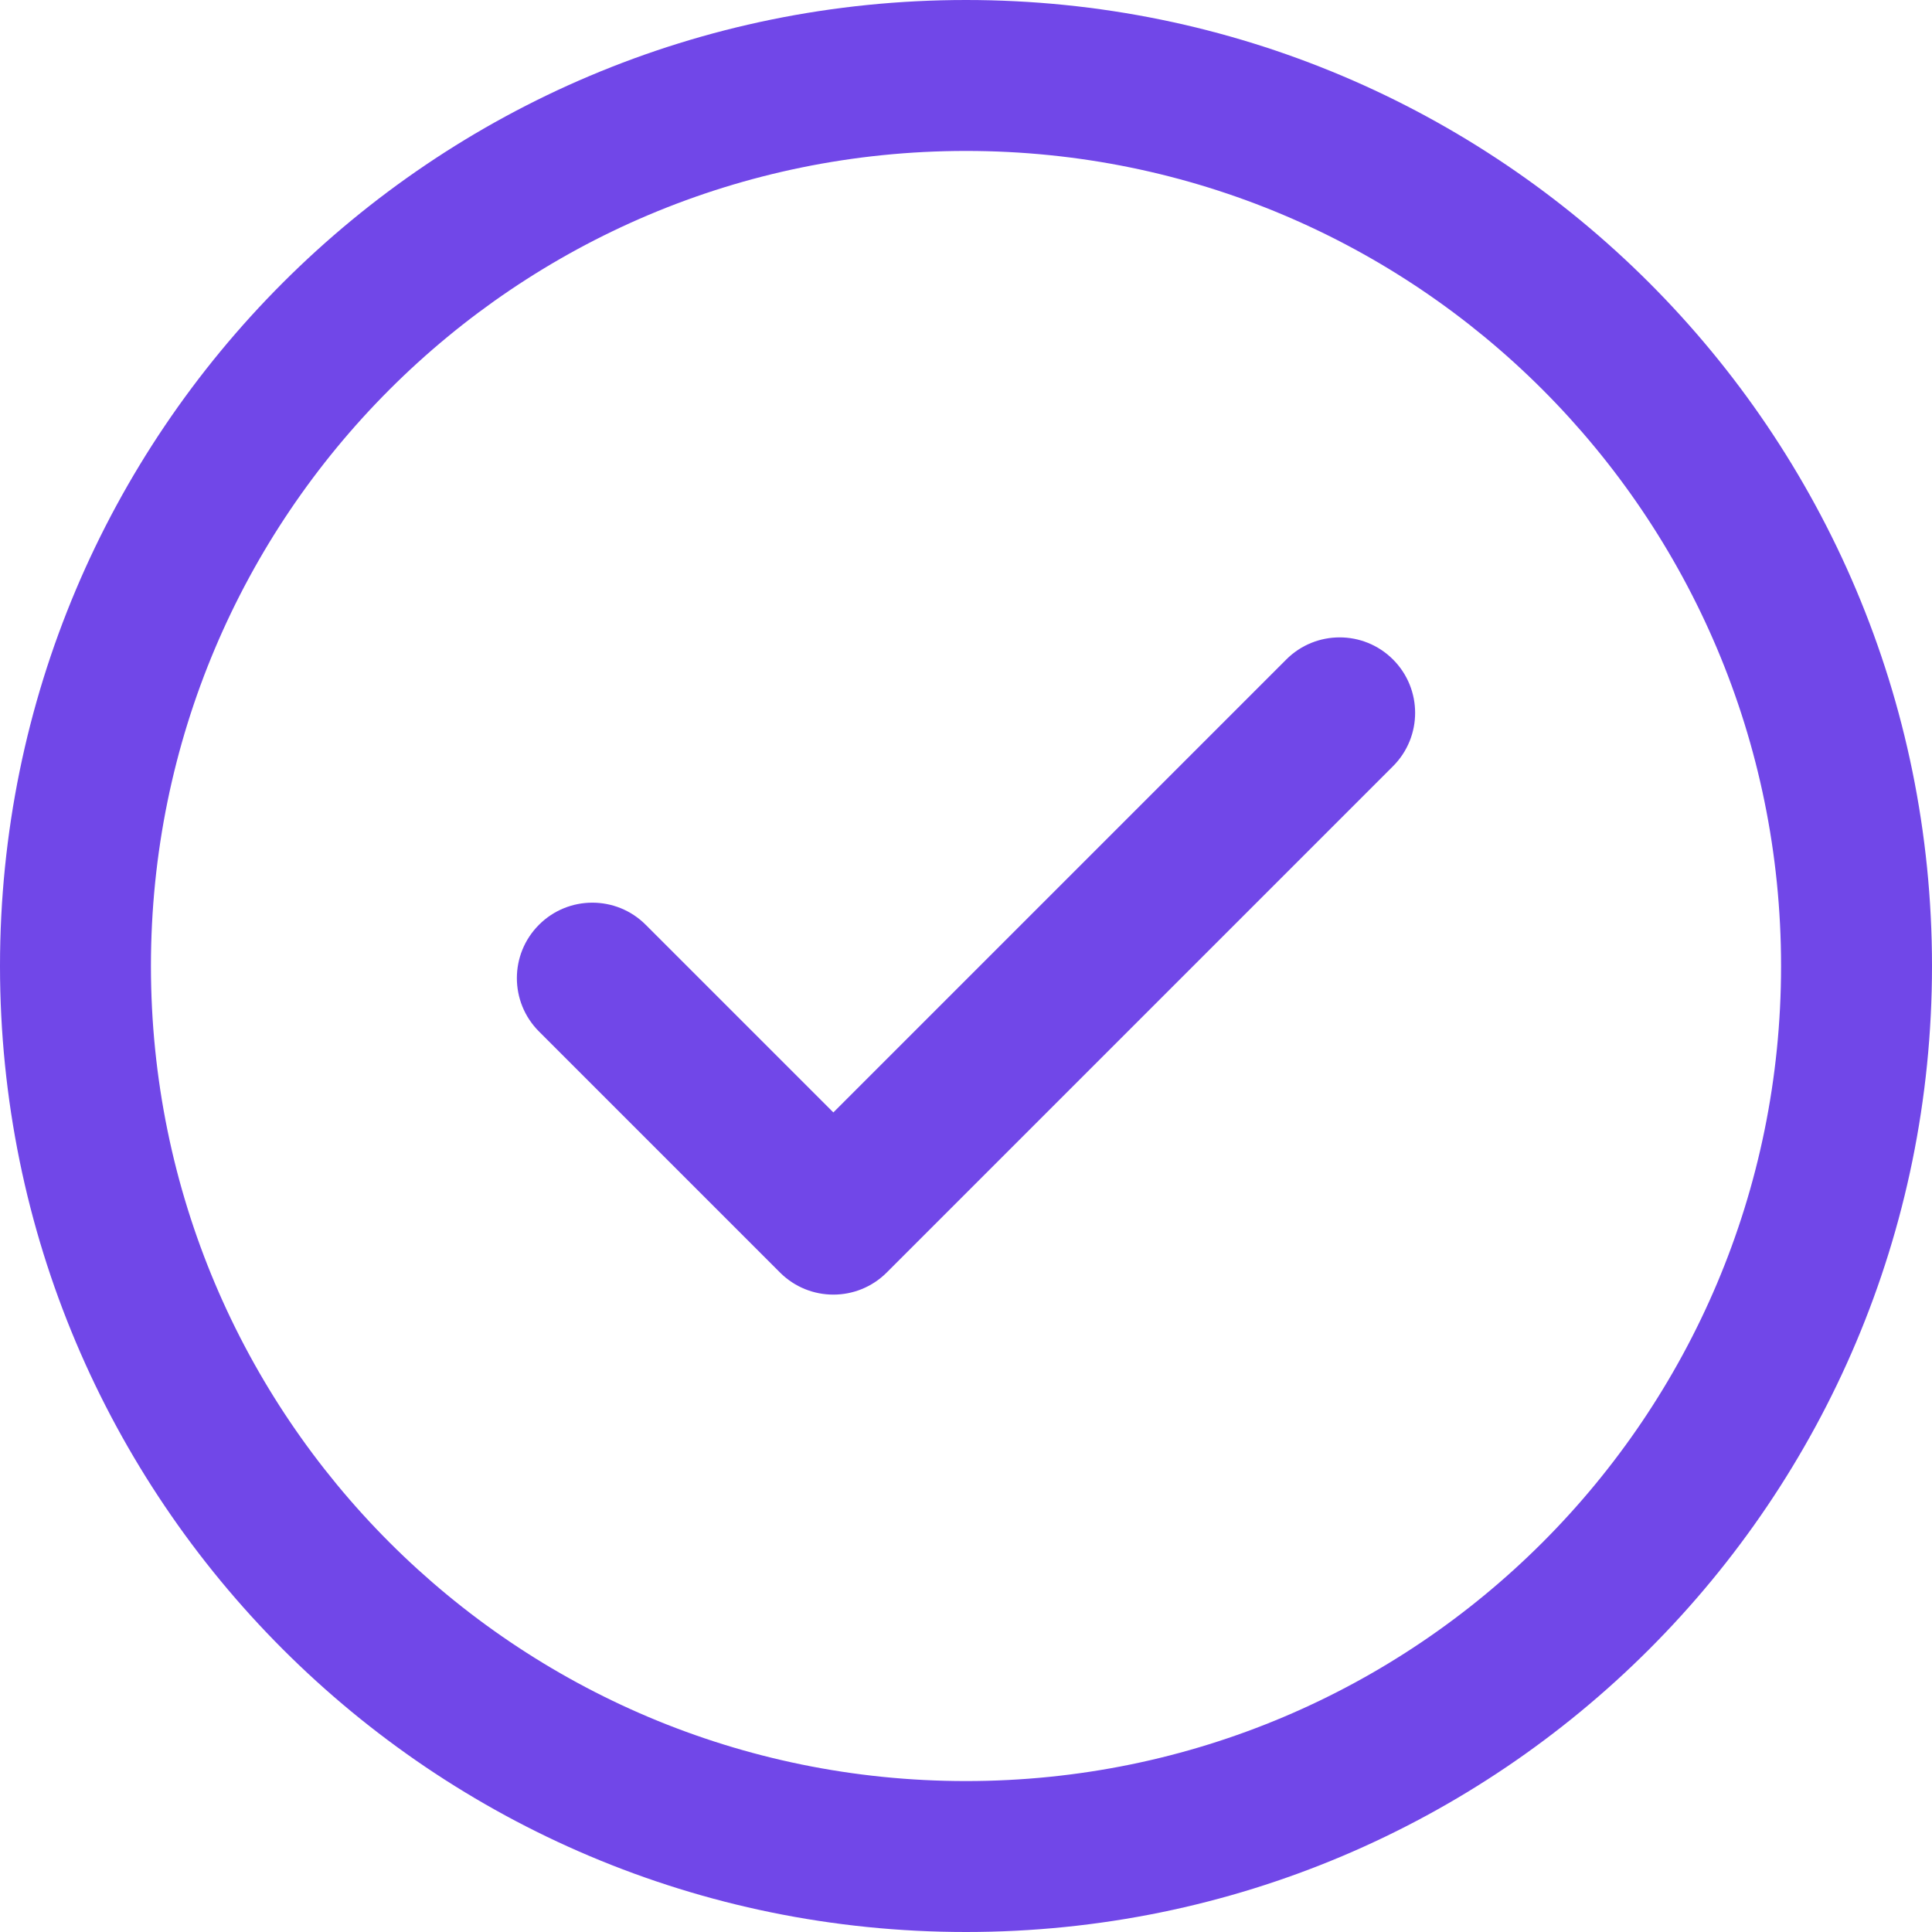
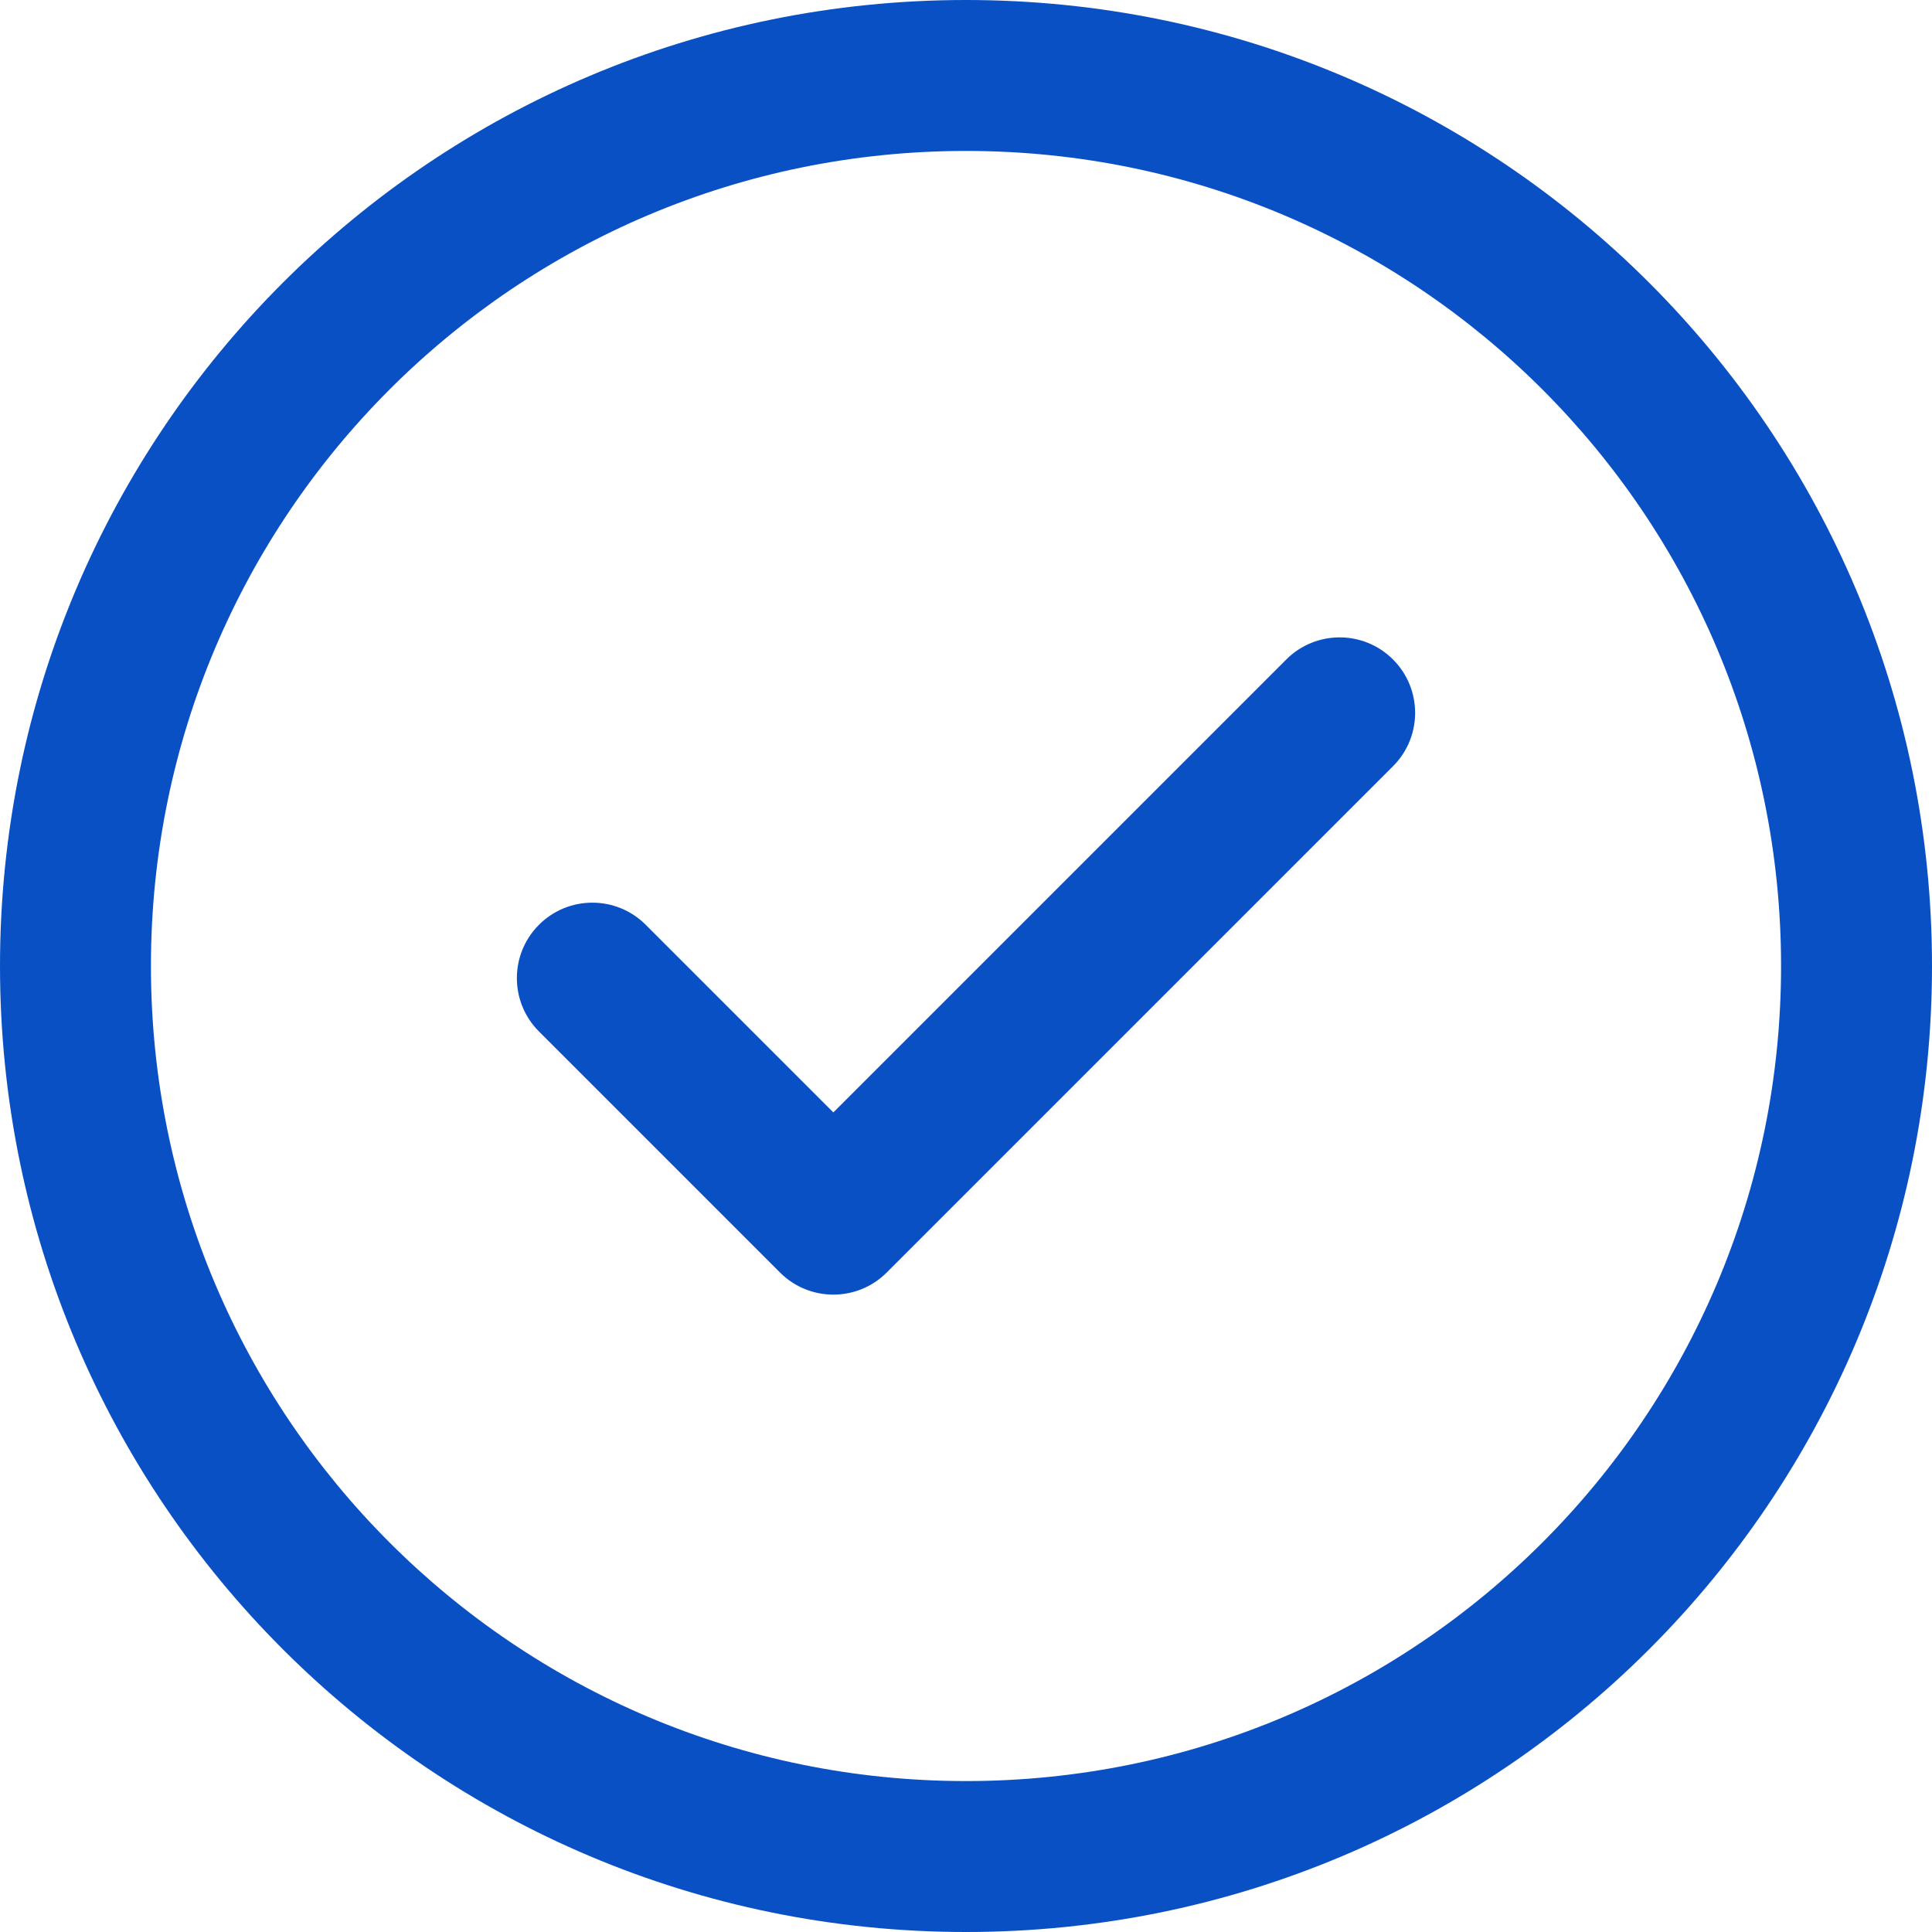
<svg xmlns="http://www.w3.org/2000/svg" viewBox="0 0 360 360" fill="none">
-   <path fill="#7147E8" d="M259.568 122.885c5.494 5.493 5.494 14.397 0 19.888l-94.339 94.342c-5.493 5.491-14.395 5.491-19.888 0l-44.909-44.912c-5.494-5.49-5.494-14.395 0-19.885 5.49-5.493 14.394-5.493 19.885 0l34.967 34.967 84.396-84.4c5.494-5.491 14.398-5.491 19.888 0ZM360 180c0 99.495-80.519 180-180 180C80.505 360 0 279.481 0 180 0 80.505 80.519 0 180 0c99.495 0 180 80.519 180 180Zm-28.125 0c0-83.95-67.937-151.875-151.875-151.875C96.05 28.125 28.125 96.062 28.125 180c0 83.949 67.937 151.875 151.875 151.875 83.949 0 151.875-67.937 151.875-151.875Z" />
+   <path fill="#0950c5" d="M259.568 122.885c5.494 5.493 5.494 14.397 0 19.888l-94.339 94.342c-5.493 5.491-14.395 5.491-19.888 0l-44.909-44.912c-5.494-5.49-5.494-14.395 0-19.885 5.49-5.493 14.394-5.493 19.885 0l34.967 34.967 84.396-84.4c5.494-5.491 14.398-5.491 19.888 0ZM360 180c0 99.495-80.519 180-180 180C80.505 360 0 279.481 0 180 0 80.505 80.519 0 180 0c99.495 0 180 80.519 180 180Zm-28.125 0c0-83.95-67.937-151.875-151.875-151.875C96.05 28.125 28.125 96.062 28.125 180c0 83.949 67.937 151.875 151.875 151.875 83.949 0 151.875-67.937 151.875-151.875Z" />
</svg>
